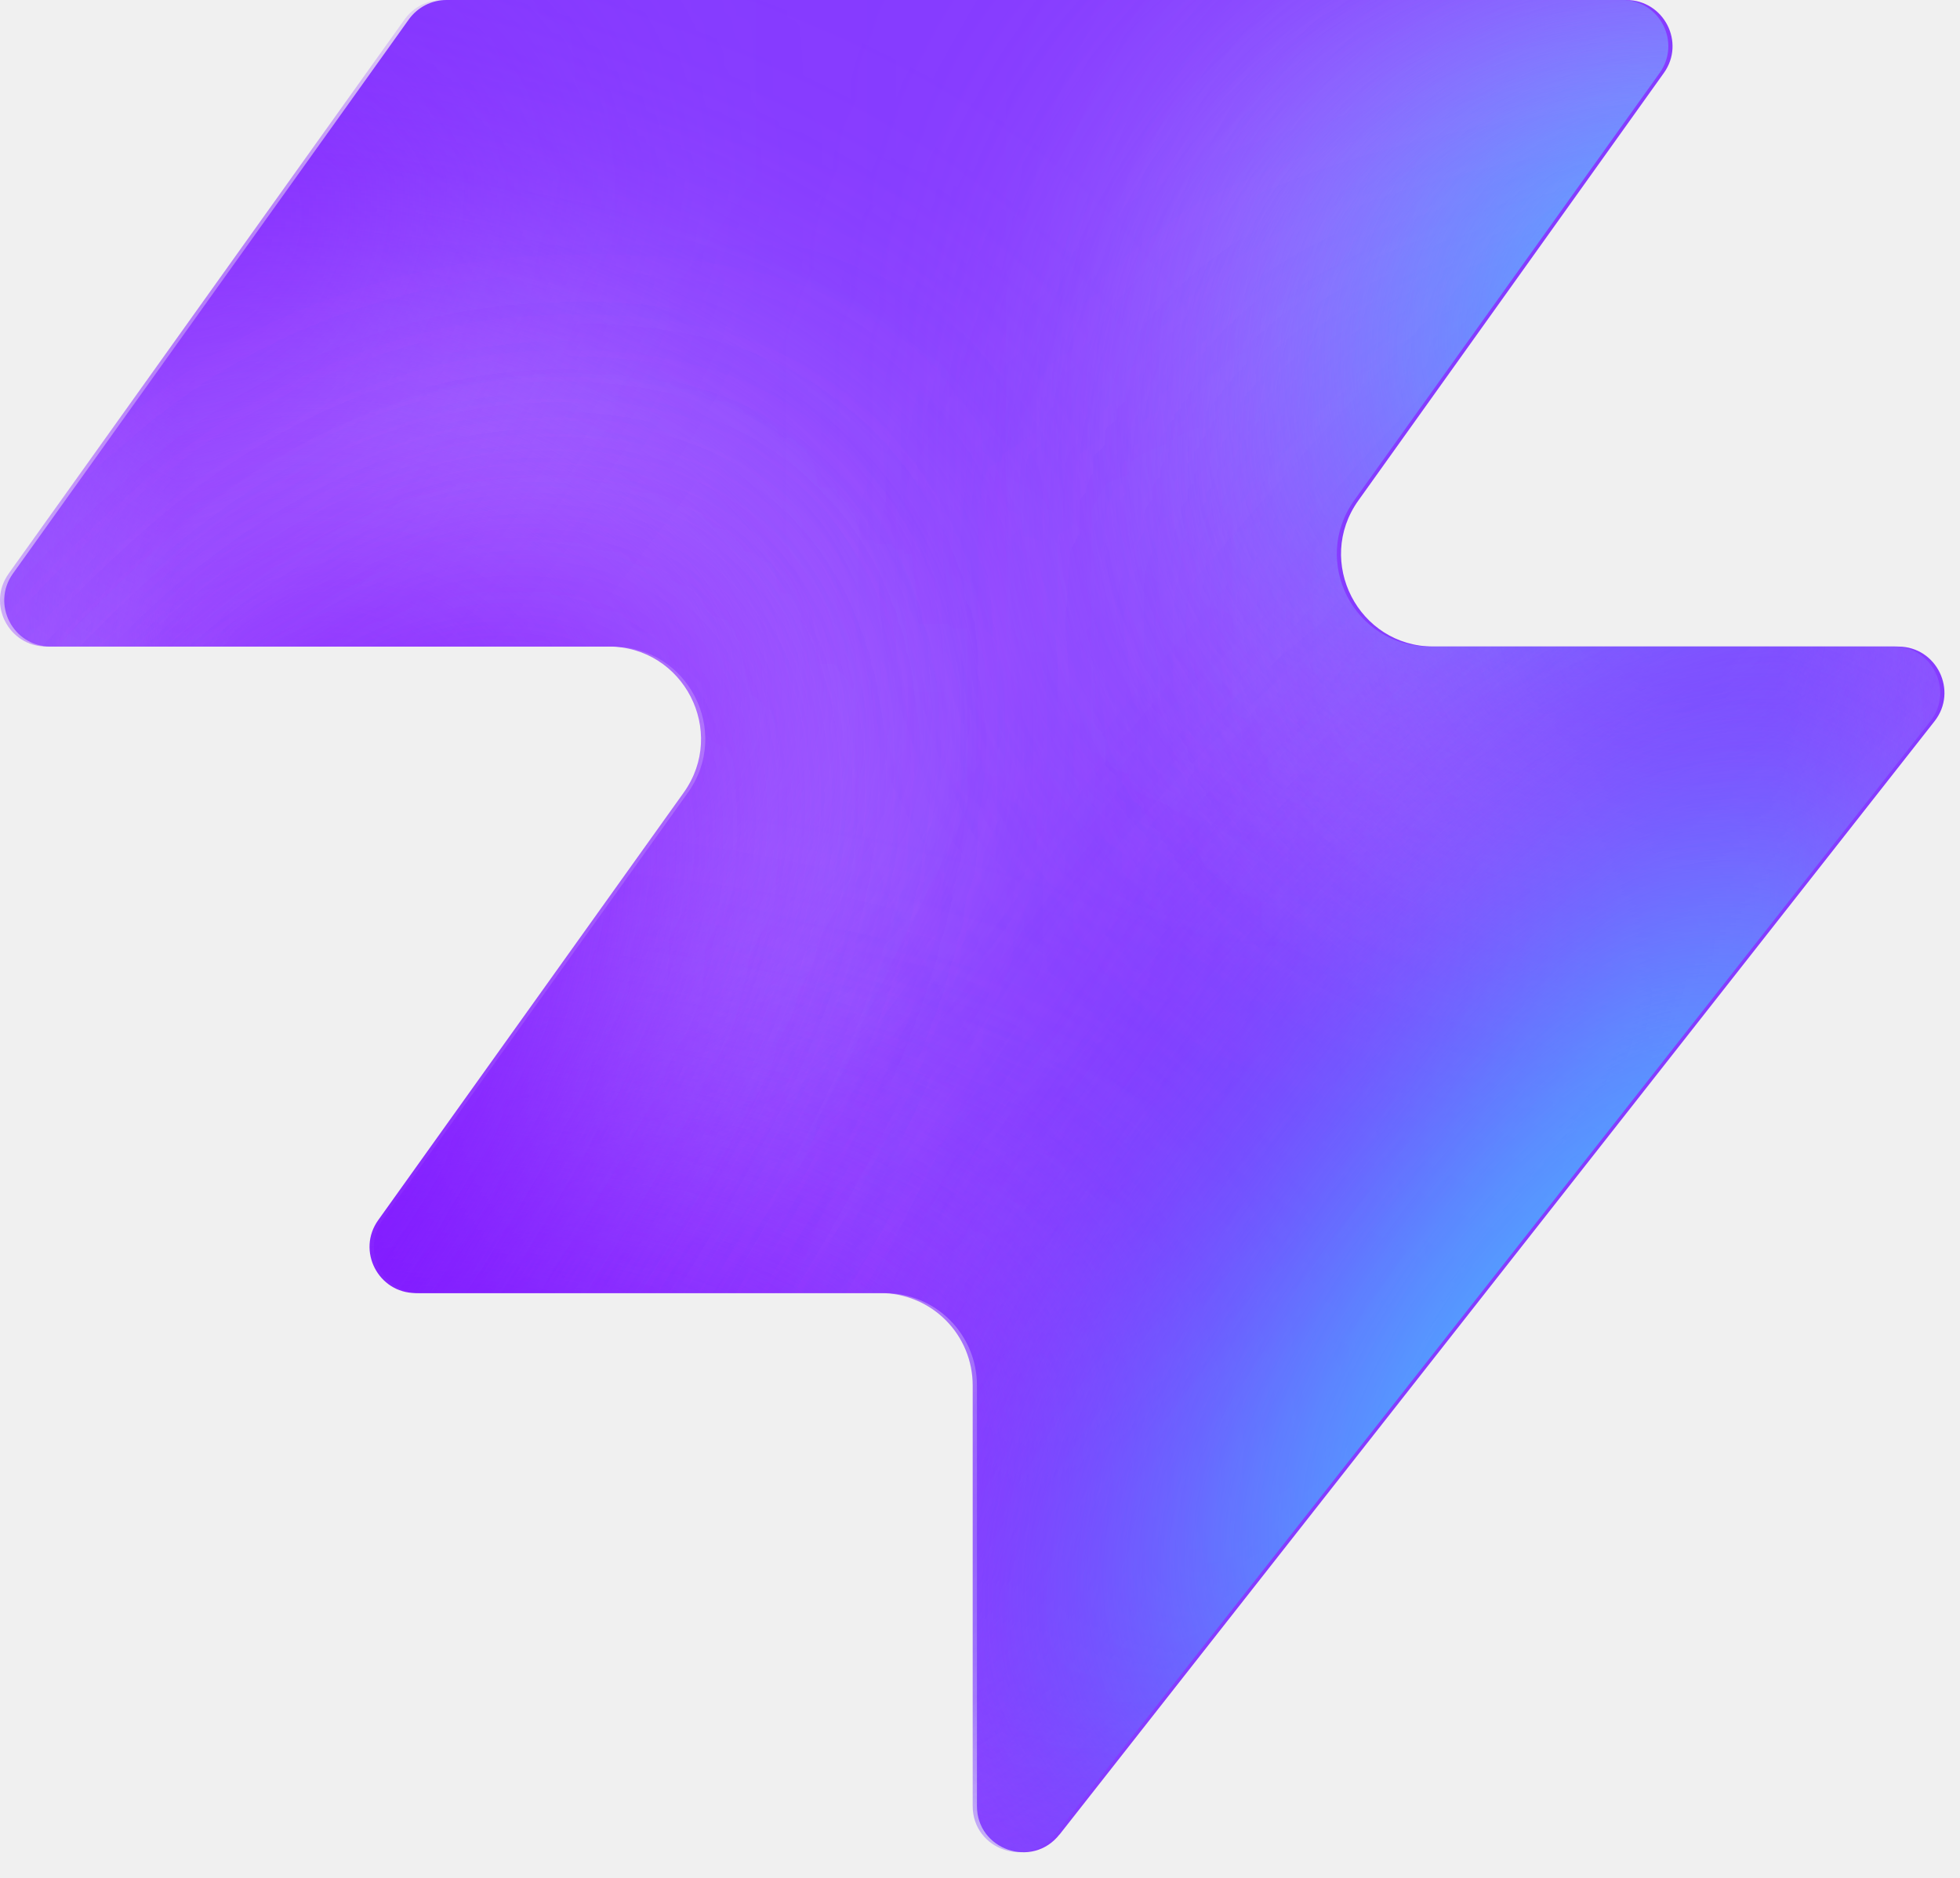
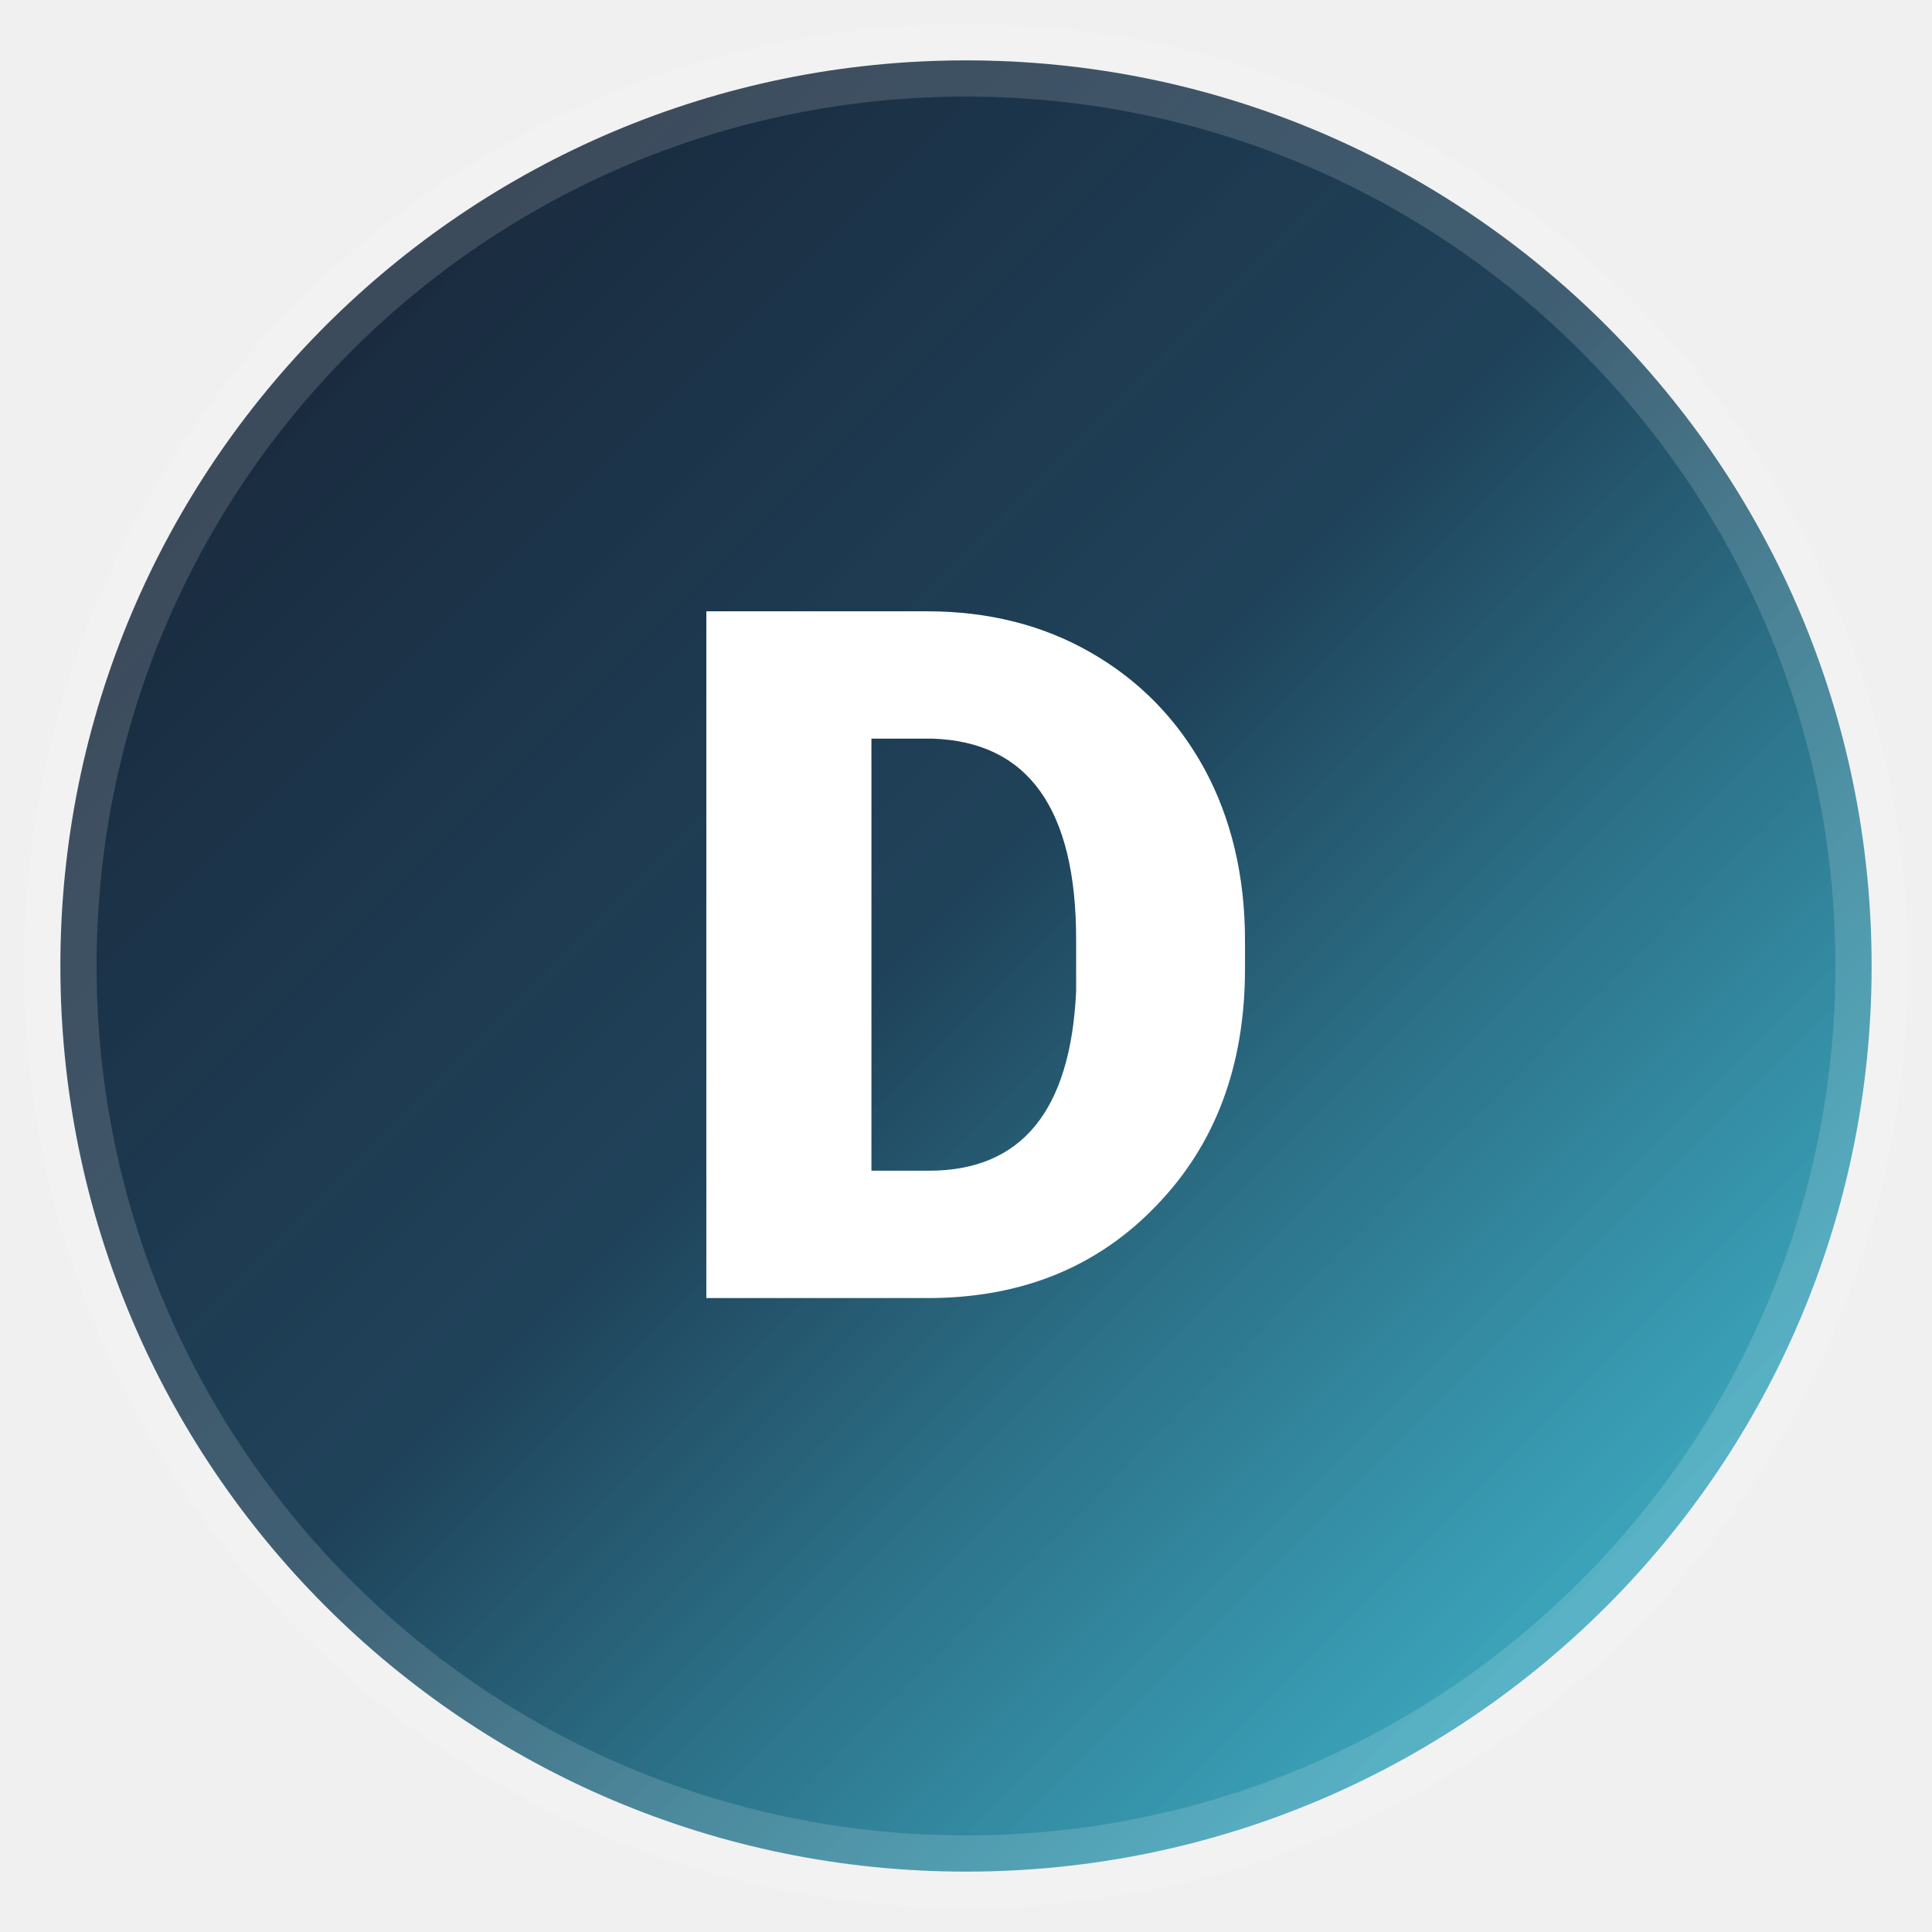
- <svg xmlns="http://www.w3.org/2000/svg" width="48" height="46" fill="none" viewBox="0 0 48 46">
-   <path fill="#863bff" d="M25.946 44.938c-.664.845-2.021.375-2.021-.698V33.937a2.26 2.26 0 0 0-2.262-2.262H10.287c-.92 0-1.456-1.04-.92-1.788l7.48-10.471c1.07-1.497 0-3.578-1.842-3.578H1.237c-.92 0-1.456-1.04-.92-1.788L10.013.474c.214-.297.556-.474.92-.474h28.894c.92 0 1.456 1.04.92 1.788l-7.48 10.471c-1.07 1.498 0 3.579 1.842 3.579h11.377c.943 0 1.473 1.088.89 1.83L25.947 44.94z" style="fill:#863bff;fill:color(display-p3 .525 .23 1);fill-opacity:1" />
-   <mask id="a" width="48" height="46" x="0" y="0" maskUnits="userSpaceOnUse" style="mask-type:alpha">
-     <path fill="#000" d="M25.842 44.938c-.664.844-2.021.375-2.021-.698V33.937a2.26 2.26 0 0 0-2.262-2.262H10.183c-.92 0-1.456-1.04-.92-1.788l7.48-10.471c1.07-1.498 0-3.579-1.842-3.579H1.133c-.92 0-1.456-1.04-.92-1.787L9.91.473c.214-.297.556-.474.92-.474h28.894c.92 0 1.456 1.04.92 1.788l-7.48 10.471c-1.07 1.498 0 3.578 1.842 3.578h11.377c.943 0 1.473 1.088.89 1.832L25.843 44.94z" style="fill:#000;fill-opacity:1" />
-   </mask>
-   <g mask="url(#a)">
-     <g filter="url(#b)">
-       <ellipse cx="5.508" cy="14.704" fill="#ede6ff" rx="5.508" ry="14.704" style="fill:#ede6ff;fill:color(display-p3 .927 .903 1);fill-opacity:1" transform="matrix(.00324 1 1 -.00324 -4.47 31.516)" />
-     </g>
-     <g filter="url(#c)">
-       <ellipse cx="10.399" cy="29.851" fill="#ede6ff" rx="10.399" ry="29.851" style="fill:#ede6ff;fill:color(display-p3 .927 .903 1);fill-opacity:1" transform="matrix(.00324 1 1 -.00324 -39.328 7.883)" />
-     </g>
-     <g filter="url(#d)">
-       <ellipse cx="5.508" cy="30.487" fill="#7e14ff" rx="5.508" ry="30.487" style="fill:#7e14ff;fill:color(display-p3 .492 .077 1);fill-opacity:1" transform="rotate(89.814 -25.913 -14.639)scale(1 -1)" />
-     </g>
-     <g filter="url(#e)">
-       <ellipse cx="5.508" cy="30.599" fill="#7e14ff" rx="5.508" ry="30.599" style="fill:#7e14ff;fill:color(display-p3 .492 .077 1);fill-opacity:1" transform="rotate(89.814 -32.644 -3.334)scale(1 -1)" />
-     </g>
-     <g filter="url(#f)">
-       <ellipse cx="5.508" cy="30.599" fill="#7e14ff" rx="5.508" ry="30.599" style="fill:#7e14ff;fill:color(display-p3 .492 .077 1);fill-opacity:1" transform="matrix(.00324 1 1 -.00324 -34.34 30.47)" />
-     </g>
-     <g filter="url(#g)">
-       <ellipse cx="14.072" cy="22.078" fill="#ede6ff" rx="14.072" ry="22.078" style="fill:#ede6ff;fill:color(display-p3 .927 .903 1);fill-opacity:1" transform="rotate(93.35 24.506 48.493)scale(-1 1)" />
-     </g>
-     <g filter="url(#h)">
-       <ellipse cx="3.47" cy="21.501" fill="#7e14ff" rx="3.47" ry="21.501" style="fill:#7e14ff;fill:color(display-p3 .492 .077 1);fill-opacity:1" transform="rotate(89.009 28.708 47.59)scale(-1 1)" />
-     </g>
-     <g filter="url(#i)">
-       <ellipse cx="3.47" cy="21.501" fill="#7e14ff" rx="3.47" ry="21.501" style="fill:#7e14ff;fill:color(display-p3 .492 .077 1);fill-opacity:1" transform="rotate(89.009 28.708 47.59)scale(-1 1)" />
-     </g>
-     <g filter="url(#j)">
-       <ellipse cx=".387" cy="8.972" fill="#7e14ff" rx="4.407" ry="29.108" style="fill:#7e14ff;fill:color(display-p3 .492 .077 1);fill-opacity:1" transform="rotate(39.51 .387 8.972)" />
-     </g>
-     <g filter="url(#k)">
-       <ellipse cx="47.523" cy="-6.092" fill="#7e14ff" rx="4.407" ry="29.108" style="fill:#7e14ff;fill:color(display-p3 .492 .077 1);fill-opacity:1" transform="rotate(37.892 47.523 -6.092)" />
-     </g>
-     <g filter="url(#l)">
-       <ellipse cx="41.412" cy="6.333" fill="#47bfff" rx="5.971" ry="9.665" style="fill:#47bfff;fill:color(display-p3 .28 .748 1);fill-opacity:1" transform="rotate(37.892 41.412 6.333)" />
-     </g>
-     <g filter="url(#m)">
-       <ellipse cx="-1.879" cy="38.332" fill="#7e14ff" rx="4.407" ry="29.108" style="fill:#7e14ff;fill:color(display-p3 .492 .077 1);fill-opacity:1" transform="rotate(37.892 -1.88 38.332)" />
-     </g>
-     <g filter="url(#n)">
-       <ellipse cx="-1.879" cy="38.332" fill="#7e14ff" rx="4.407" ry="29.108" style="fill:#7e14ff;fill:color(display-p3 .492 .077 1);fill-opacity:1" transform="rotate(37.892 -1.88 38.332)" />
-     </g>
-     <g filter="url(#o)">
-       <ellipse cx="35.651" cy="29.907" fill="#7e14ff" rx="4.407" ry="29.108" style="fill:#7e14ff;fill:color(display-p3 .492 .077 1);fill-opacity:1" transform="rotate(37.892 35.651 29.907)" />
-     </g>
-     <g filter="url(#p)">
-       <ellipse cx="38.418" cy="32.4" fill="#47bfff" rx="5.971" ry="15.297" style="fill:#47bfff;fill:color(display-p3 .28 .748 1);fill-opacity:1" transform="rotate(37.892 38.418 32.4)" />
-     </g>
-   </g>
+ <svg xmlns="http://www.w3.org/2000/svg" viewBox="0 0 32 32" width="32" height="32">
  <defs>
-     <filter id="b" width="60.045" height="41.654" x="-19.77" y="16.149" color-interpolation-filters="sRGB" filterUnits="userSpaceOnUse">
-       <feFlood flood-opacity="0" result="BackgroundImageFix" />
-       <feBlend in="SourceGraphic" in2="BackgroundImageFix" result="shape" />
-       <feGaussianBlur result="effect1_foregroundBlur_2002_17158" stdDeviation="7.659" />
-     </filter>
-     <filter id="c" width="90.34" height="51.437" x="-54.613" y="-7.533" color-interpolation-filters="sRGB" filterUnits="userSpaceOnUse">
-       <feFlood flood-opacity="0" result="BackgroundImageFix" />
-       <feBlend in="SourceGraphic" in2="BackgroundImageFix" result="shape" />
-       <feGaussianBlur result="effect1_foregroundBlur_2002_17158" stdDeviation="7.659" />
-     </filter>
-     <filter id="d" width="79.355" height="29.4" x="-49.64" y="2.03" color-interpolation-filters="sRGB" filterUnits="userSpaceOnUse">
-       <feFlood flood-opacity="0" result="BackgroundImageFix" />
-       <feBlend in="SourceGraphic" in2="BackgroundImageFix" result="shape" />
-       <feGaussianBlur result="effect1_foregroundBlur_2002_17158" stdDeviation="4.596" />
-     </filter>
-     <filter id="e" width="79.579" height="29.4" x="-45.045" y="20.029" color-interpolation-filters="sRGB" filterUnits="userSpaceOnUse">
-       <feFlood flood-opacity="0" result="BackgroundImageFix" />
-       <feBlend in="SourceGraphic" in2="BackgroundImageFix" result="shape" />
-       <feGaussianBlur result="effect1_foregroundBlur_2002_17158" stdDeviation="4.596" />
-     </filter>
-     <filter id="f" width="79.579" height="29.4" x="-43.513" y="21.178" color-interpolation-filters="sRGB" filterUnits="userSpaceOnUse">
-       <feFlood flood-opacity="0" result="BackgroundImageFix" />
-       <feBlend in="SourceGraphic" in2="BackgroundImageFix" result="shape" />
-       <feGaussianBlur result="effect1_foregroundBlur_2002_17158" stdDeviation="4.596" />
-     </filter>
-     <filter id="g" width="74.749" height="58.852" x="15.756" y="-17.901" color-interpolation-filters="sRGB" filterUnits="userSpaceOnUse">
-       <feFlood flood-opacity="0" result="BackgroundImageFix" />
-       <feBlend in="SourceGraphic" in2="BackgroundImageFix" result="shape" />
-       <feGaussianBlur result="effect1_foregroundBlur_2002_17158" stdDeviation="7.659" />
-     </filter>
-     <filter id="h" width="61.377" height="25.362" x="23.548" y="2.284" color-interpolation-filters="sRGB" filterUnits="userSpaceOnUse">
-       <feFlood flood-opacity="0" result="BackgroundImageFix" />
-       <feBlend in="SourceGraphic" in2="BackgroundImageFix" result="shape" />
-       <feGaussianBlur result="effect1_foregroundBlur_2002_17158" stdDeviation="4.596" />
-     </filter>
-     <filter id="i" width="61.377" height="25.362" x="23.548" y="2.284" color-interpolation-filters="sRGB" filterUnits="userSpaceOnUse">
-       <feFlood flood-opacity="0" result="BackgroundImageFix" />
-       <feBlend in="SourceGraphic" in2="BackgroundImageFix" result="shape" />
-       <feGaussianBlur result="effect1_foregroundBlur_2002_17158" stdDeviation="4.596" />
-     </filter>
-     <filter id="j" width="56.045" height="63.649" x="-27.636" y="-22.853" color-interpolation-filters="sRGB" filterUnits="userSpaceOnUse">
-       <feFlood flood-opacity="0" result="BackgroundImageFix" />
-       <feBlend in="SourceGraphic" in2="BackgroundImageFix" result="shape" />
-       <feGaussianBlur result="effect1_foregroundBlur_2002_17158" stdDeviation="4.596" />
-     </filter>
-     <filter id="k" width="54.814" height="64.646" x="20.116" y="-38.415" color-interpolation-filters="sRGB" filterUnits="userSpaceOnUse">
-       <feFlood flood-opacity="0" result="BackgroundImageFix" />
-       <feBlend in="SourceGraphic" in2="BackgroundImageFix" result="shape" />
-       <feGaussianBlur result="effect1_foregroundBlur_2002_17158" stdDeviation="4.596" />
-     </filter>
-     <filter id="l" width="33.541" height="35.313" x="24.641" y="-11.323" color-interpolation-filters="sRGB" filterUnits="userSpaceOnUse">
-       <feFlood flood-opacity="0" result="BackgroundImageFix" />
-       <feBlend in="SourceGraphic" in2="BackgroundImageFix" result="shape" />
-       <feGaussianBlur result="effect1_foregroundBlur_2002_17158" stdDeviation="4.596" />
-     </filter>
-     <filter id="m" width="54.814" height="64.646" x="-29.286" y="6.009" color-interpolation-filters="sRGB" filterUnits="userSpaceOnUse">
-       <feFlood flood-opacity="0" result="BackgroundImageFix" />
-       <feBlend in="SourceGraphic" in2="BackgroundImageFix" result="shape" />
-       <feGaussianBlur result="effect1_foregroundBlur_2002_17158" stdDeviation="4.596" />
-     </filter>
-     <filter id="n" width="54.814" height="64.646" x="-29.286" y="6.009" color-interpolation-filters="sRGB" filterUnits="userSpaceOnUse">
-       <feFlood flood-opacity="0" result="BackgroundImageFix" />
-       <feBlend in="SourceGraphic" in2="BackgroundImageFix" result="shape" />
-       <feGaussianBlur result="effect1_foregroundBlur_2002_17158" stdDeviation="4.596" />
-     </filter>
-     <filter id="o" width="54.814" height="64.646" x="8.244" y="-2.416" color-interpolation-filters="sRGB" filterUnits="userSpaceOnUse">
-       <feFlood flood-opacity="0" result="BackgroundImageFix" />
-       <feBlend in="SourceGraphic" in2="BackgroundImageFix" result="shape" />
-       <feGaussianBlur result="effect1_foregroundBlur_2002_17158" stdDeviation="4.596" />
-     </filter>
-     <filter id="p" width="39.409" height="43.623" x="18.713" y="10.588" color-interpolation-filters="sRGB" filterUnits="userSpaceOnUse">
-       <feFlood flood-opacity="0" result="BackgroundImageFix" />
-       <feBlend in="SourceGraphic" in2="BackgroundImageFix" result="shape" />
-       <feGaussianBlur result="effect1_foregroundBlur_2002_17158" stdDeviation="4.596" />
-     </filter>
+     <linearGradient id="bgGrad" x1="0%" y1="0%" x2="100%" y2="100%">
+       <stop offset="0%" stop-color="#0f172a" stop-opacity="0.96" />
+       <stop offset="48%" stop-color="#082f49" stop-opacity="0.9" />
+       <stop offset="100%" stop-color="#06b6d4" stop-opacity="0.72" />
+     </linearGradient>
  </defs>
+   <circle cx="16" cy="16" r="15" fill="url(#bgGrad)" stroke="rgba(255, 255, 255, 0.15)" stroke-width="1.2" />
+   <text x="16" y="21.5" font-family="-apple-system, BlinkMacSystemFont, 'Segoe UI', Roboto, Inter, sans-serif" font-size="16" font-weight="900" fill="#ffffff" text-anchor="middle">D</text>
</svg>
